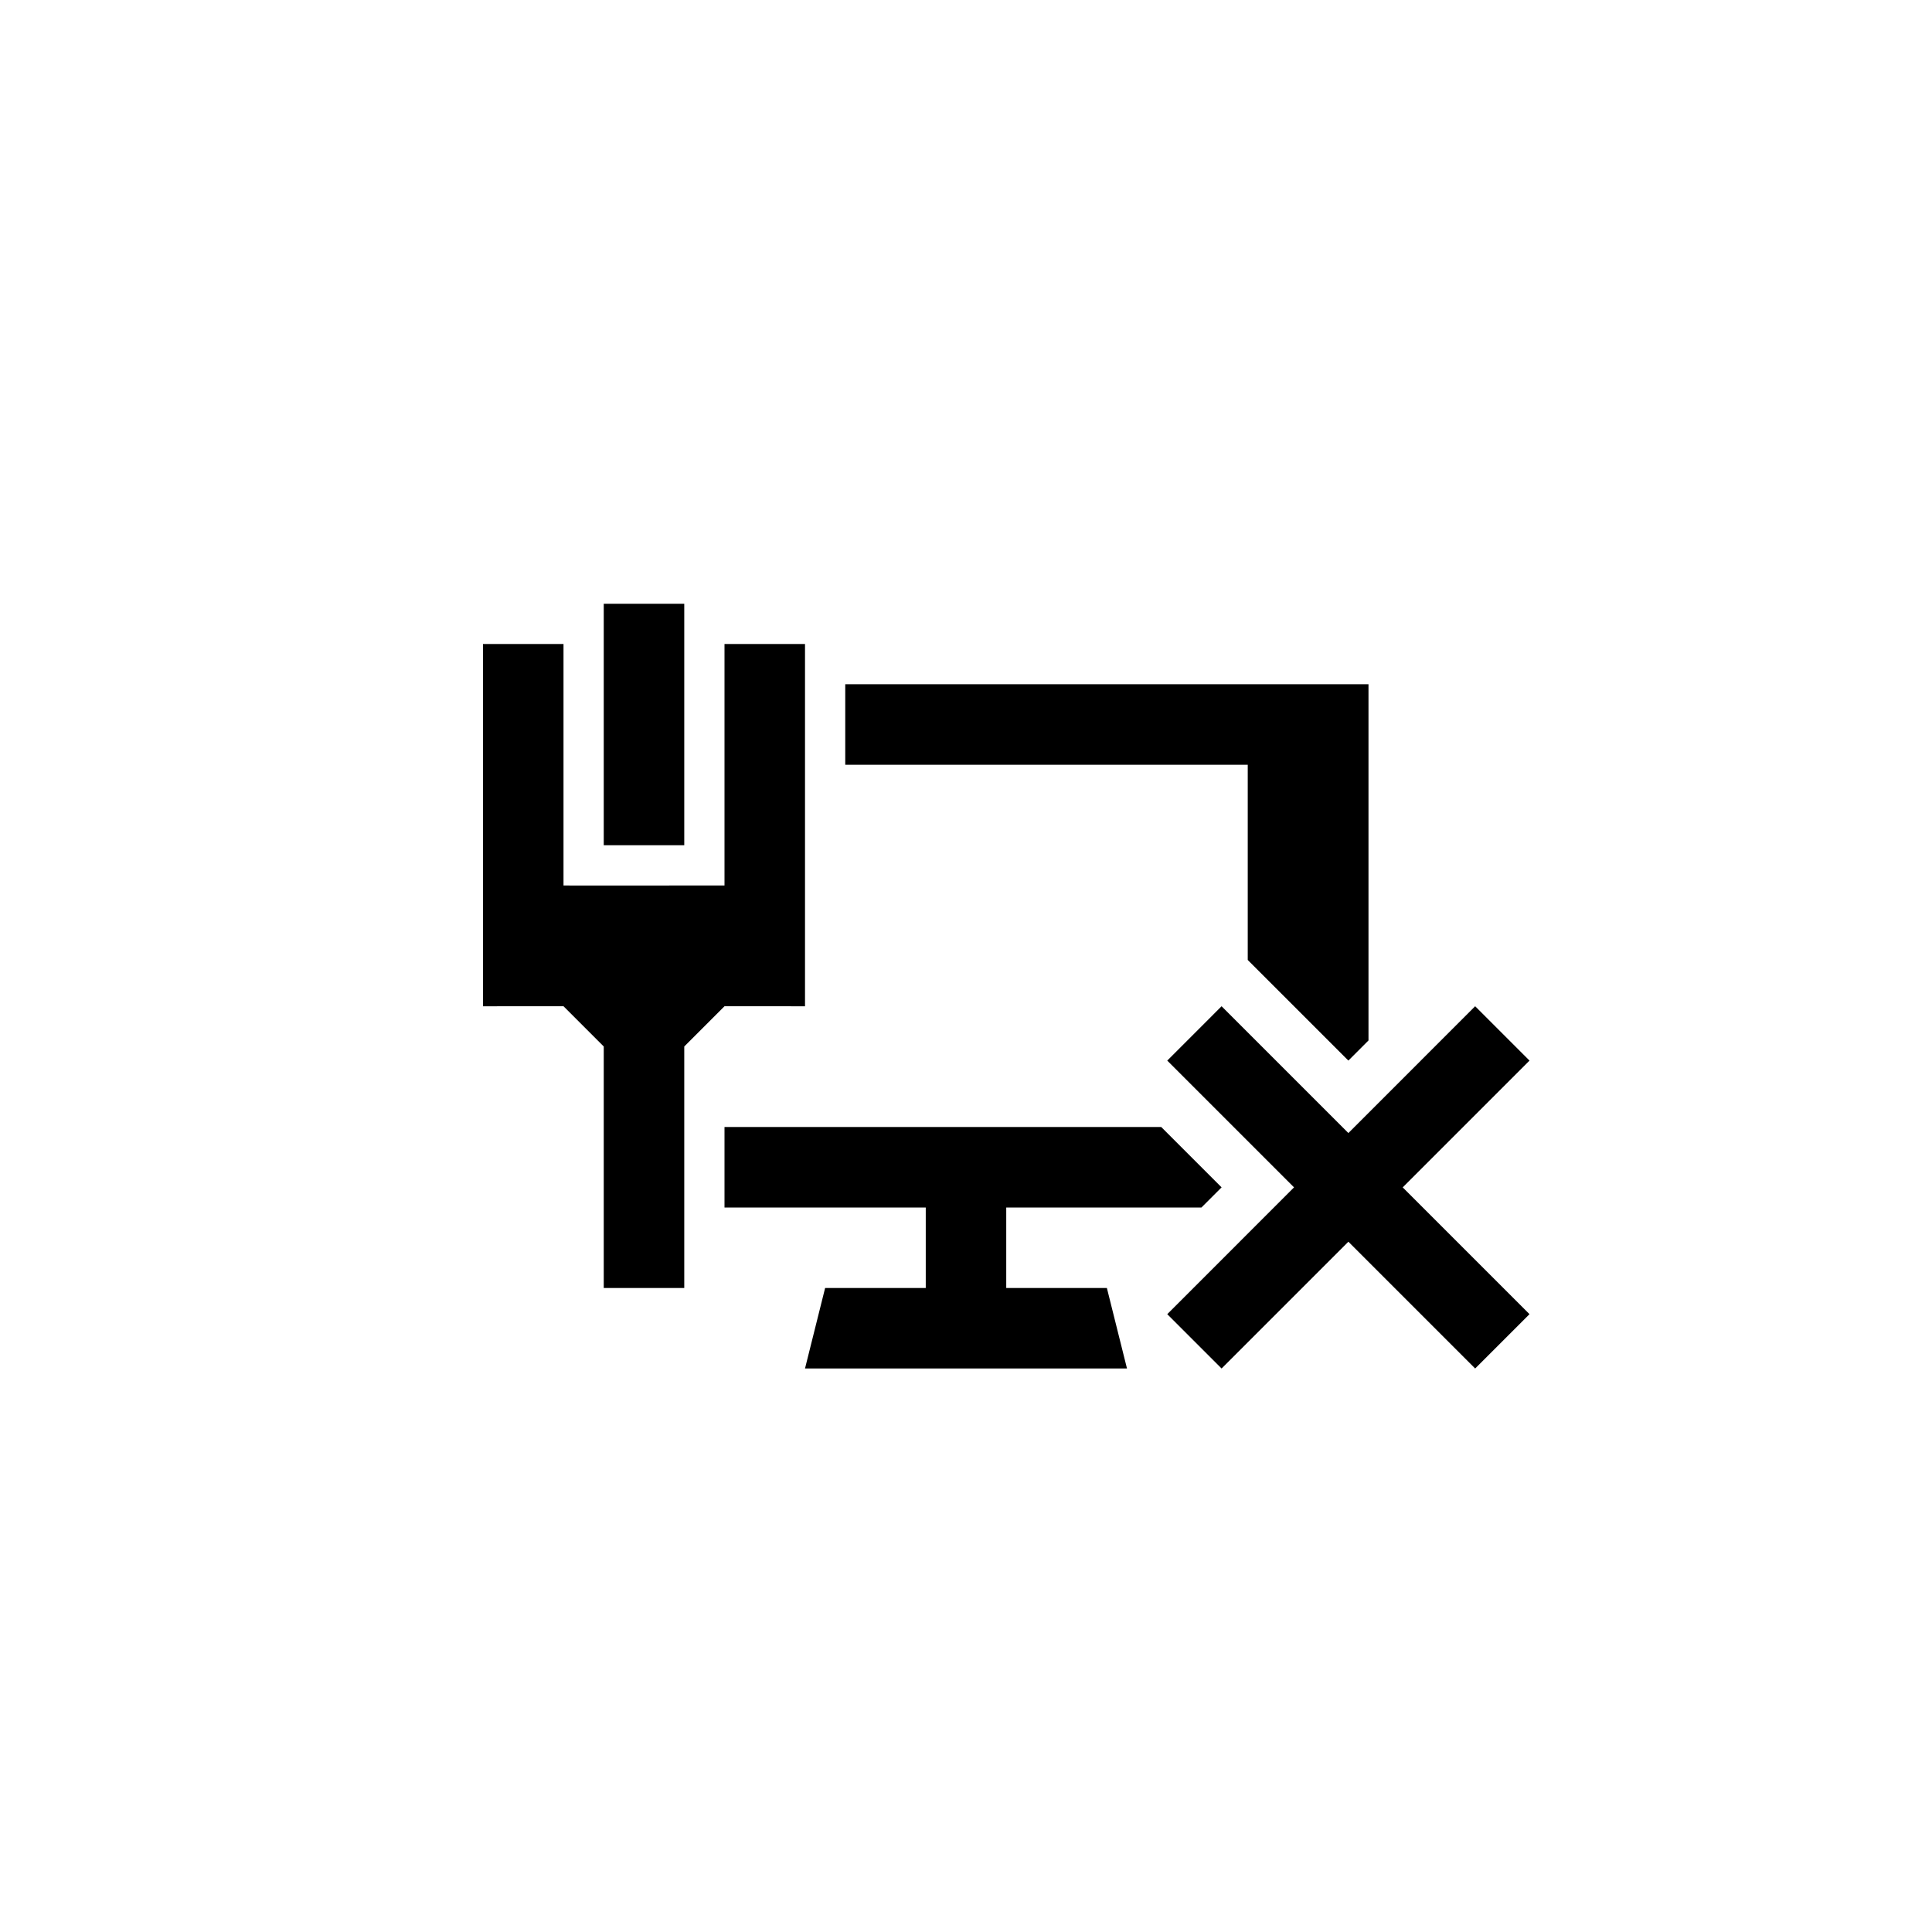
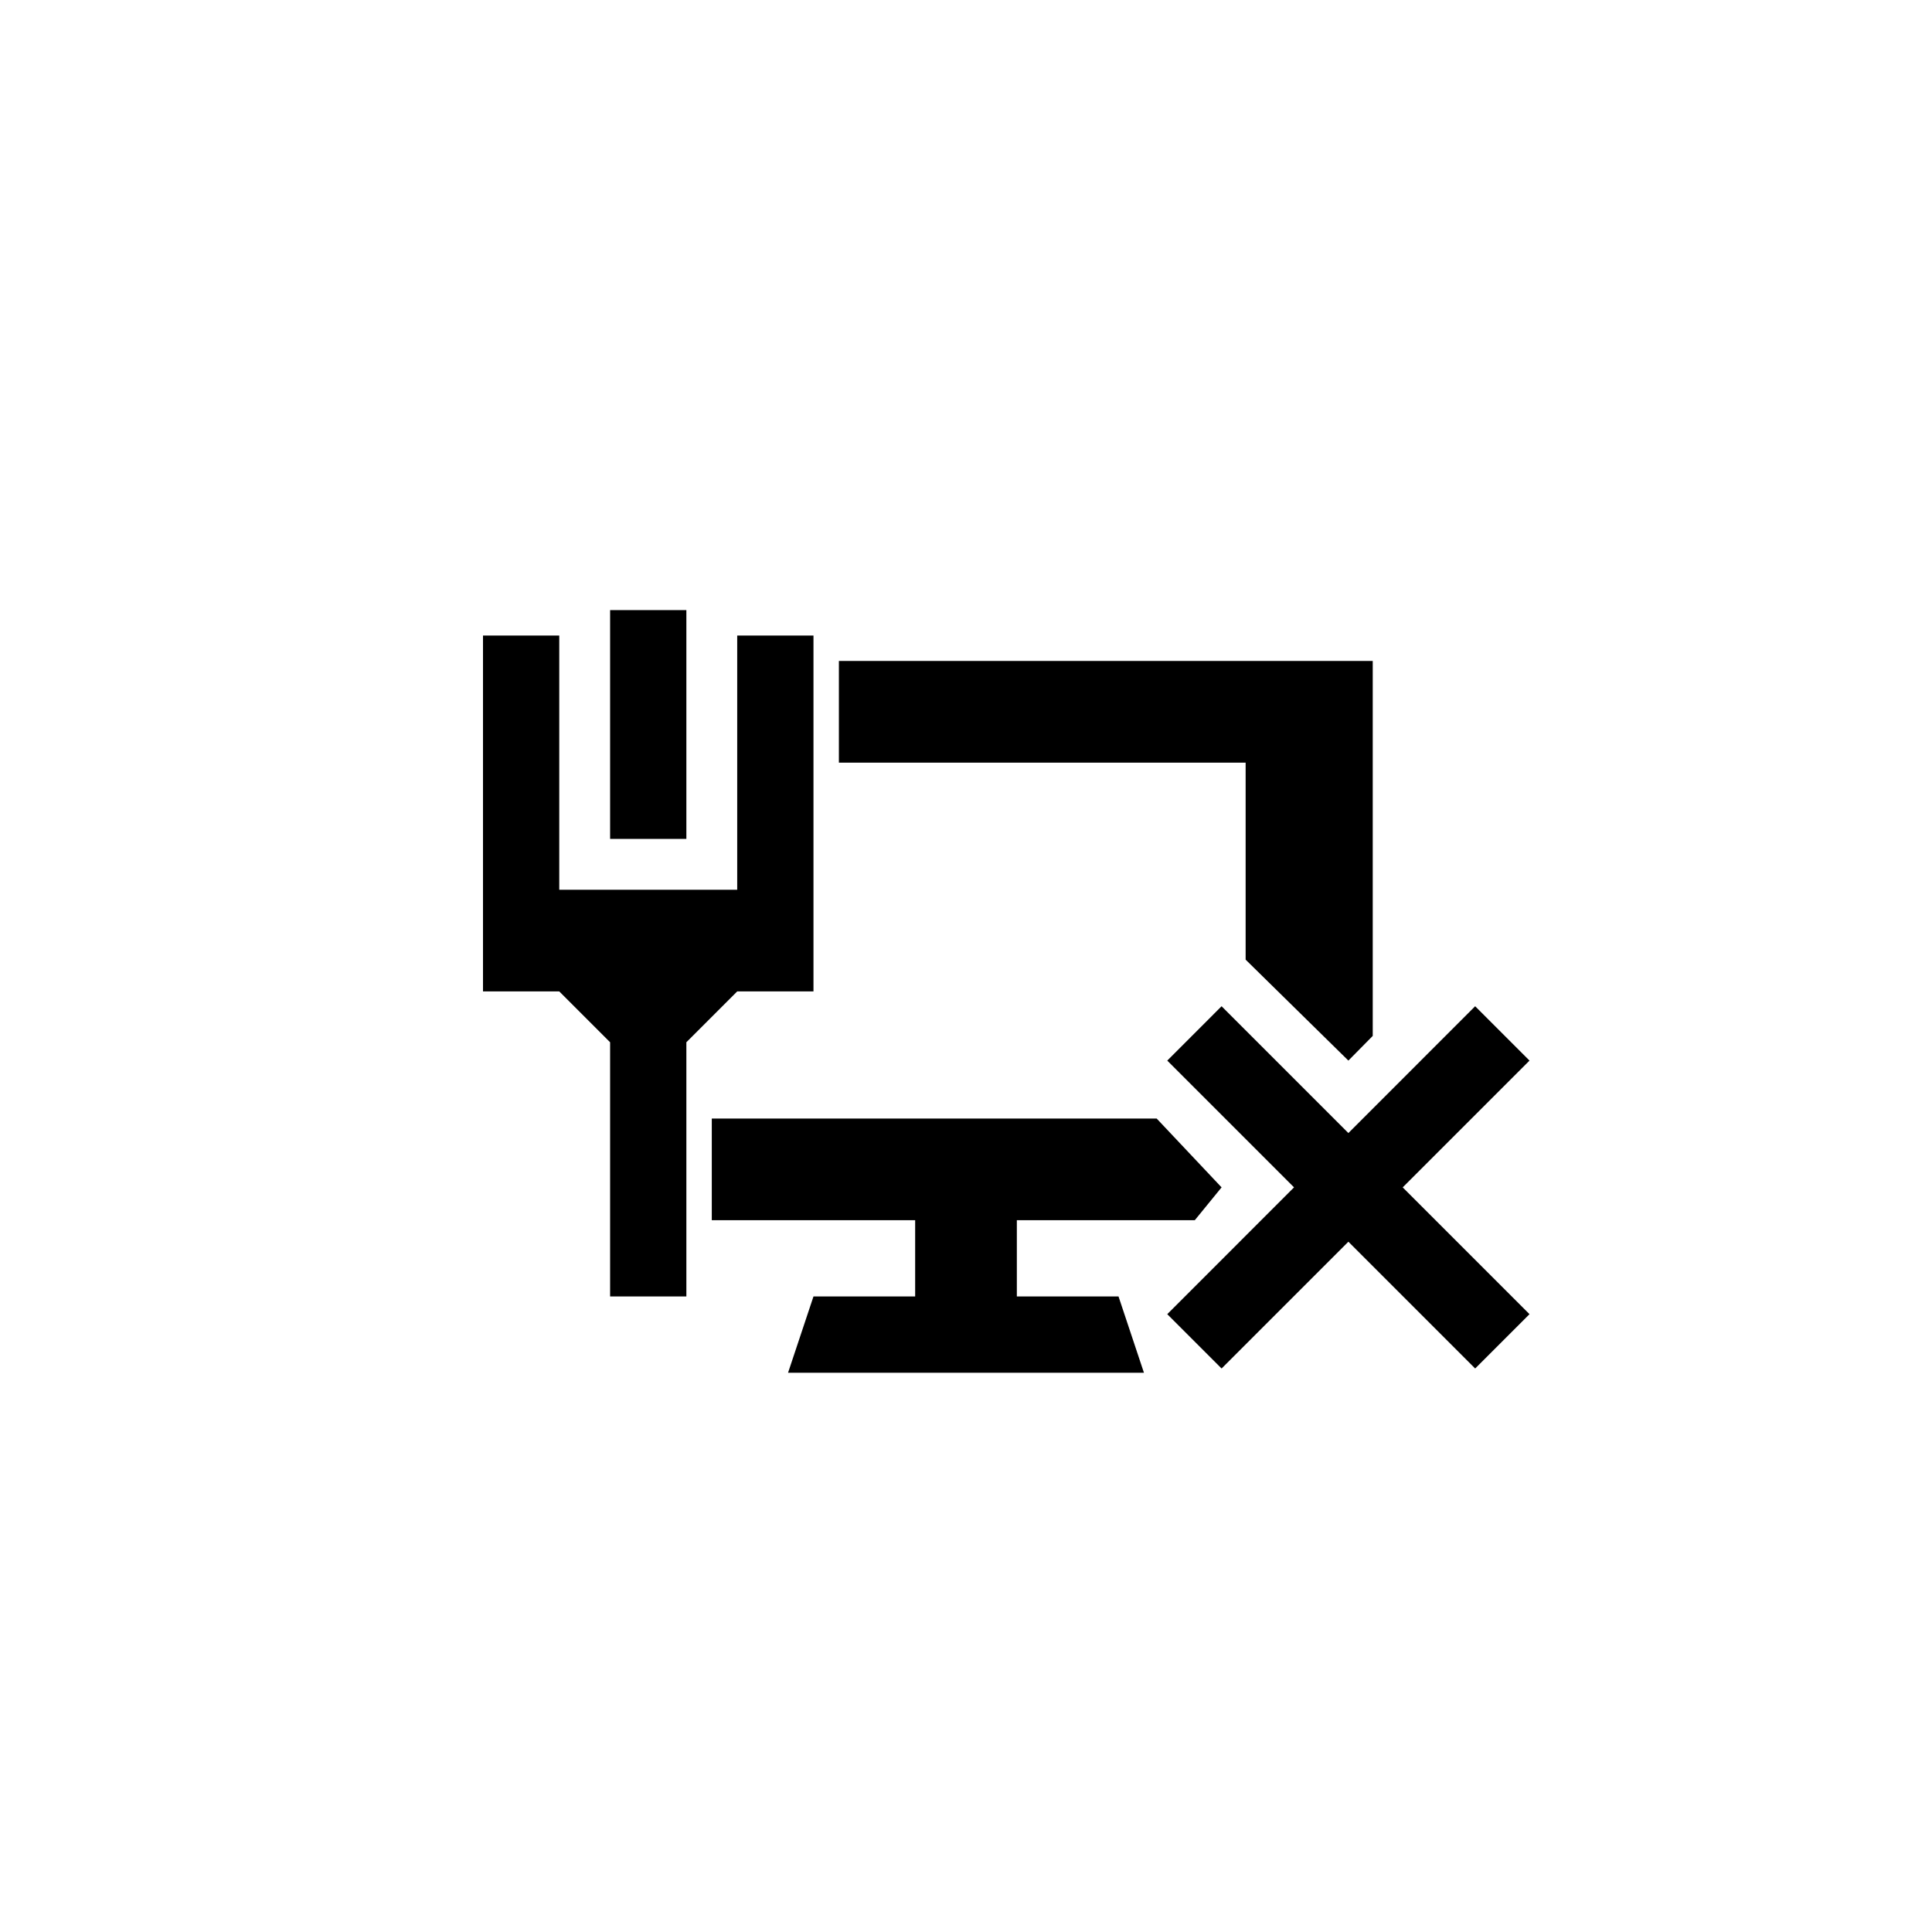
<svg xmlns="http://www.w3.org/2000/svg" version="1.1" baseProfile="full" width="76" height="76" viewBox="0 0 76.00 76.00" enable-background="new 0 0 76.00 76.00" xml:space="preserve">
-   <path fill="#000000" fill-opacity="1" stroke-width="0.2" stroke-linejoin="round" d="M 48.054,39.583L 53.042,44.571L 58.029,39.583L 60.167,41.721L 55.179,46.708L 60.167,51.696L 58.029,53.833L 53.042,48.846L 48.054,53.833L 45.917,51.696L 50.904,46.708L 45.917,41.721L 48.054,39.583 Z M 23.75,23.75L 26.917,23.75L 26.917,33.25L 23.75,33.25L 23.75,23.75 Z M 28.5,25.334L 31.667,25.334L 31.667,39.584L 28.5,39.583L 26.917,41.167L 26.917,50.667L 23.75,50.667L 23.75,41.167L 22.167,39.583L 19,39.584L 19,25.334L 22.167,25.334L 22.167,34.833L 22.958,34.834L 27.708,34.833L 28.5,34.833L 28.5,25.334 Z M 28.5,47.5L 28.5,44.333L 45.679,44.333L 48.054,46.708L 47.262,47.5L 39.583,47.5L 39.583,50.667L 43.542,50.667L 44.333,53.833L 31.667,53.833L 32.458,50.667L 36.417,50.667L 36.417,47.5L 28.5,47.5 Z M 49.083,30.083L 33.25,30.083L 33.25,26.917L 53.833,26.917L 53.833,40.929L 53.042,41.721L 49.083,37.763L 49.083,30.083 Z " />
+   <path fill="#000000" fill-opacity="1" stroke-width="0.2" stroke-linejoin="round" d="M 48.054,39.583L 53.042,44.571L 58.029,39.583L 60.167,41.721L 55.179,46.708L 60.167,51.696L 58.029,53.833L 53.042,48.846L 48.054,53.833L 45.917,51.696L 50.904,46.708L 45.917,41.721L 48.054,39.583 Z M 24,24L 27,24L 27,33L 24,33L 24,24 Z M 29,25L 32,25L 32,39L 29,39L 27,41L 27,51L 24,51L 24,41L 22,39L 19,39L 19,25L 22,25L 22,35L 29,35L 29,25 Z M 28,48L 28,44L 45.5,44L 48.054,46.708L 47,48L 40,48L 40,51L 44,51L 45,54L 31,54L 32,51L 36,51L 36,48L 28,48 Z M 49,30L 33,30L 33,26L 54,26L 54,40.75L 53.042,41.721L 49,37.75L 49,30 Z " />
</svg>
